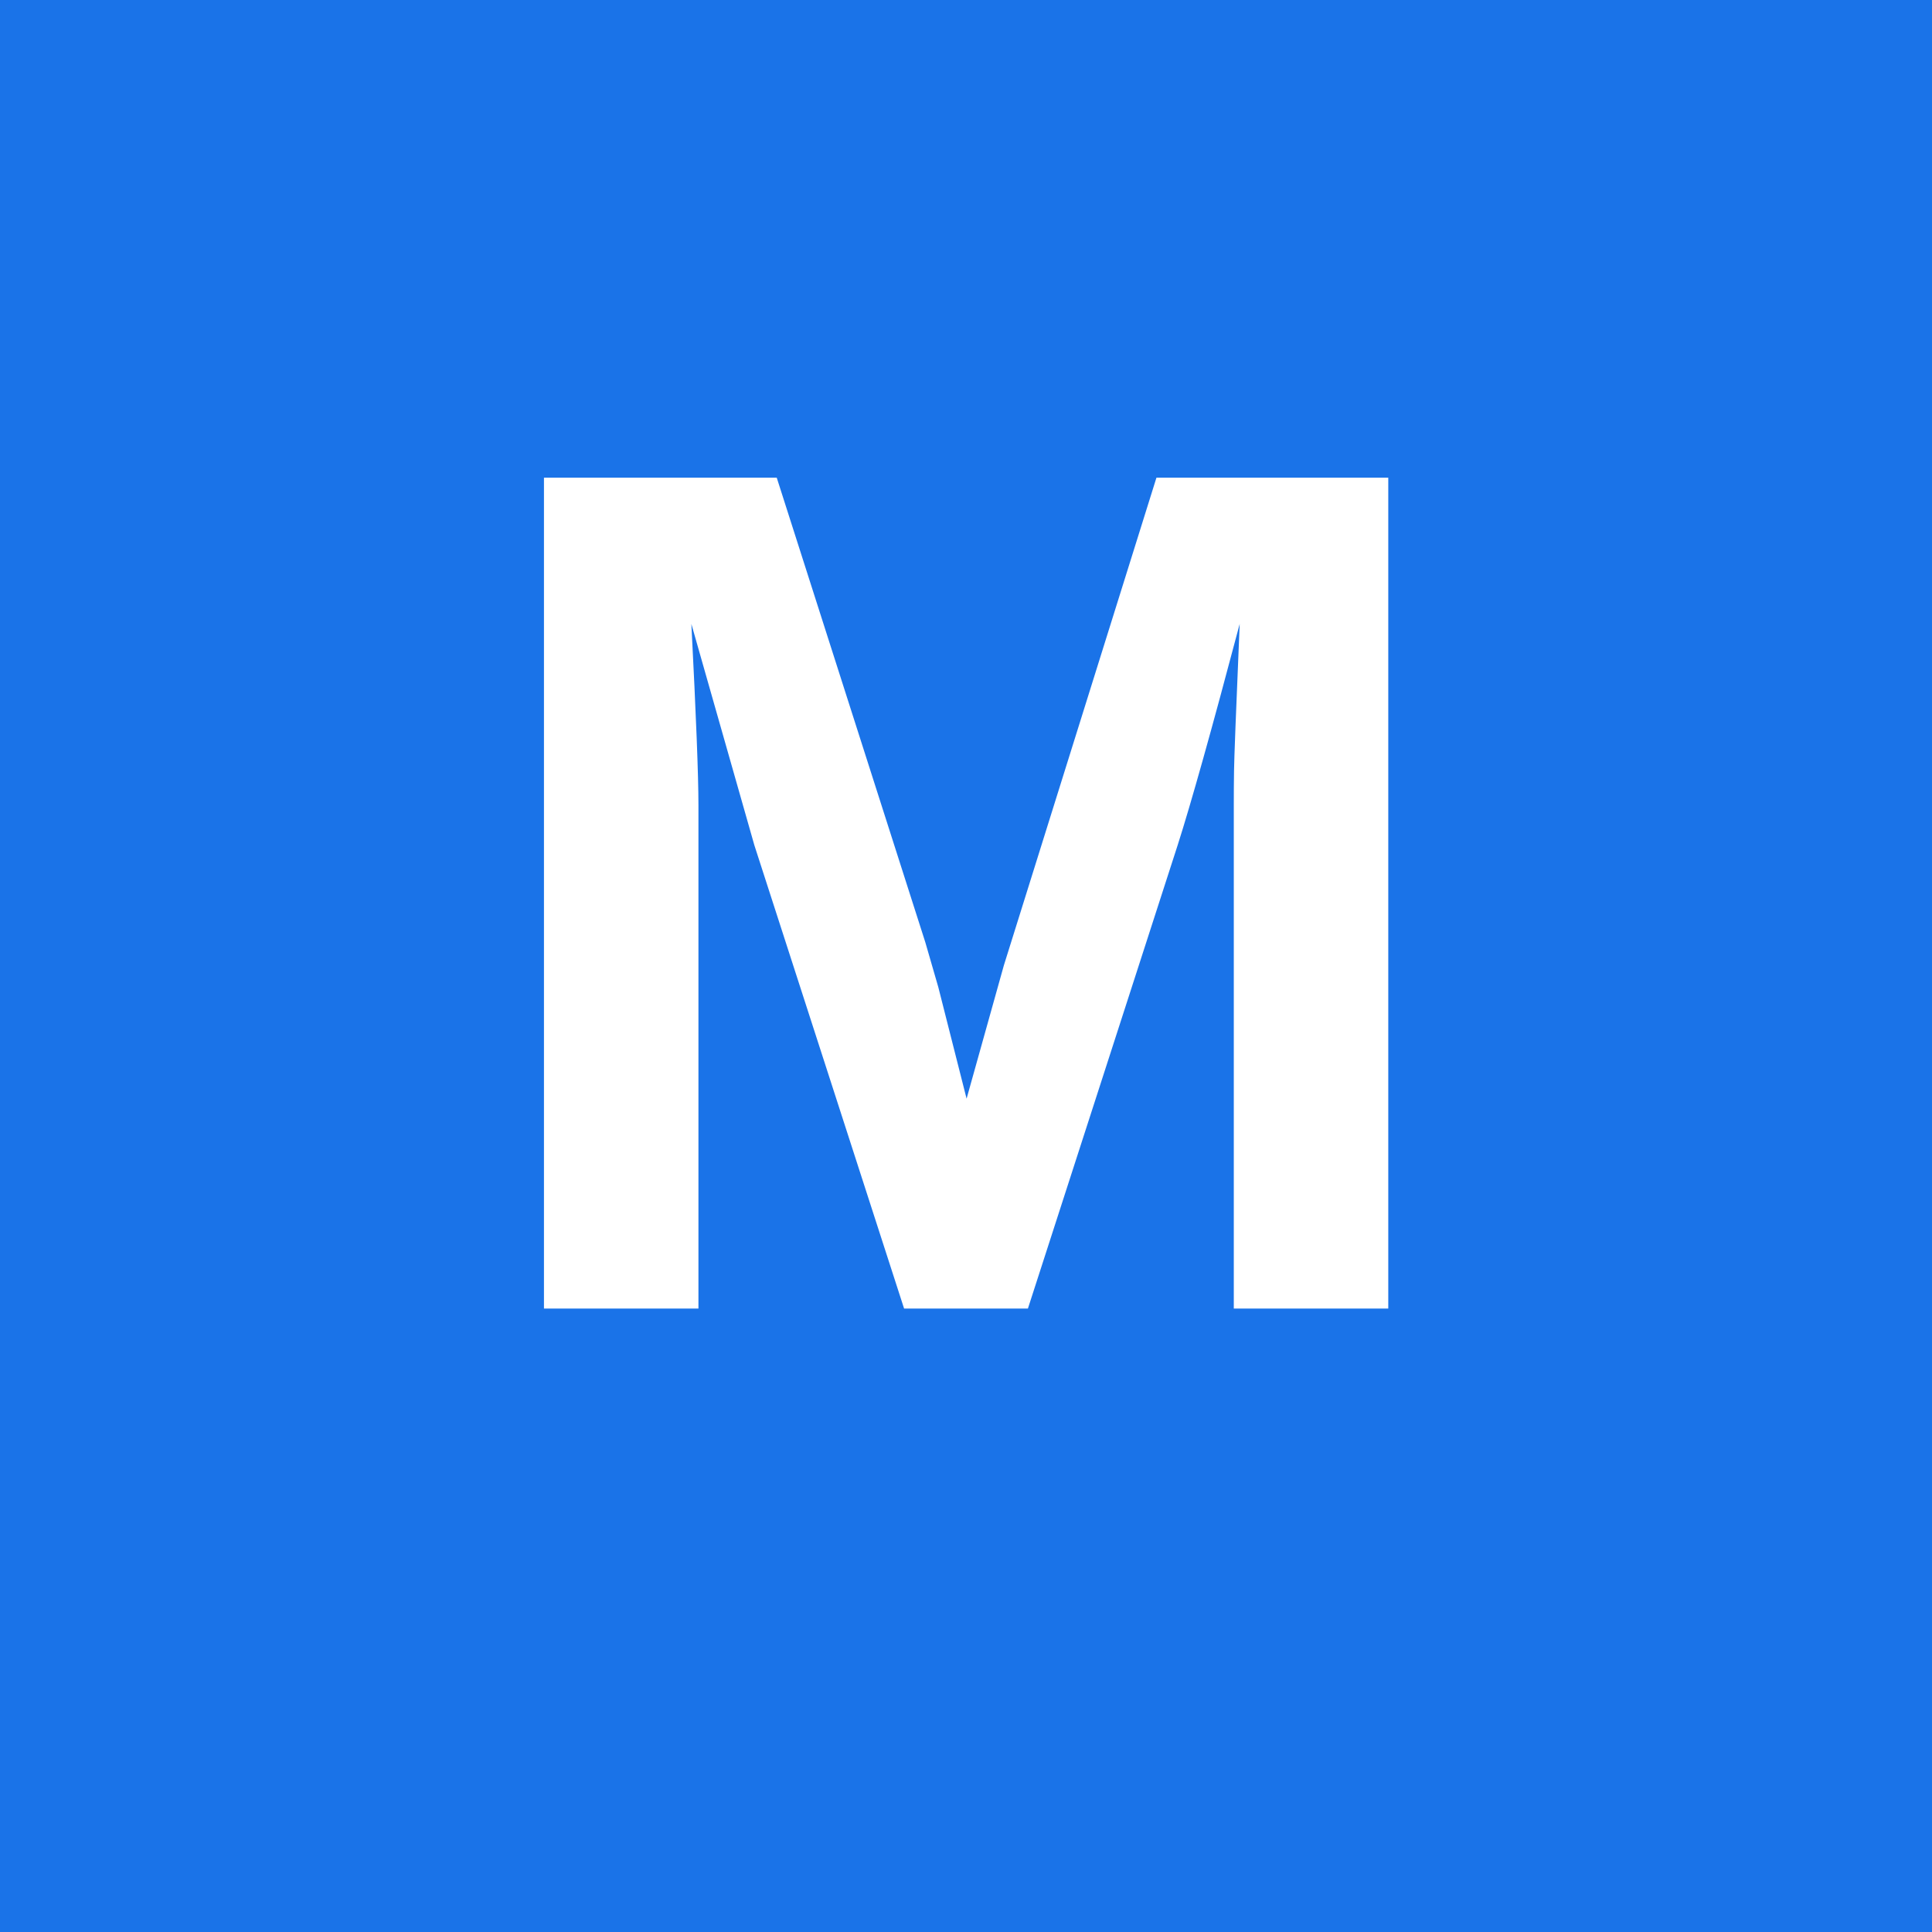
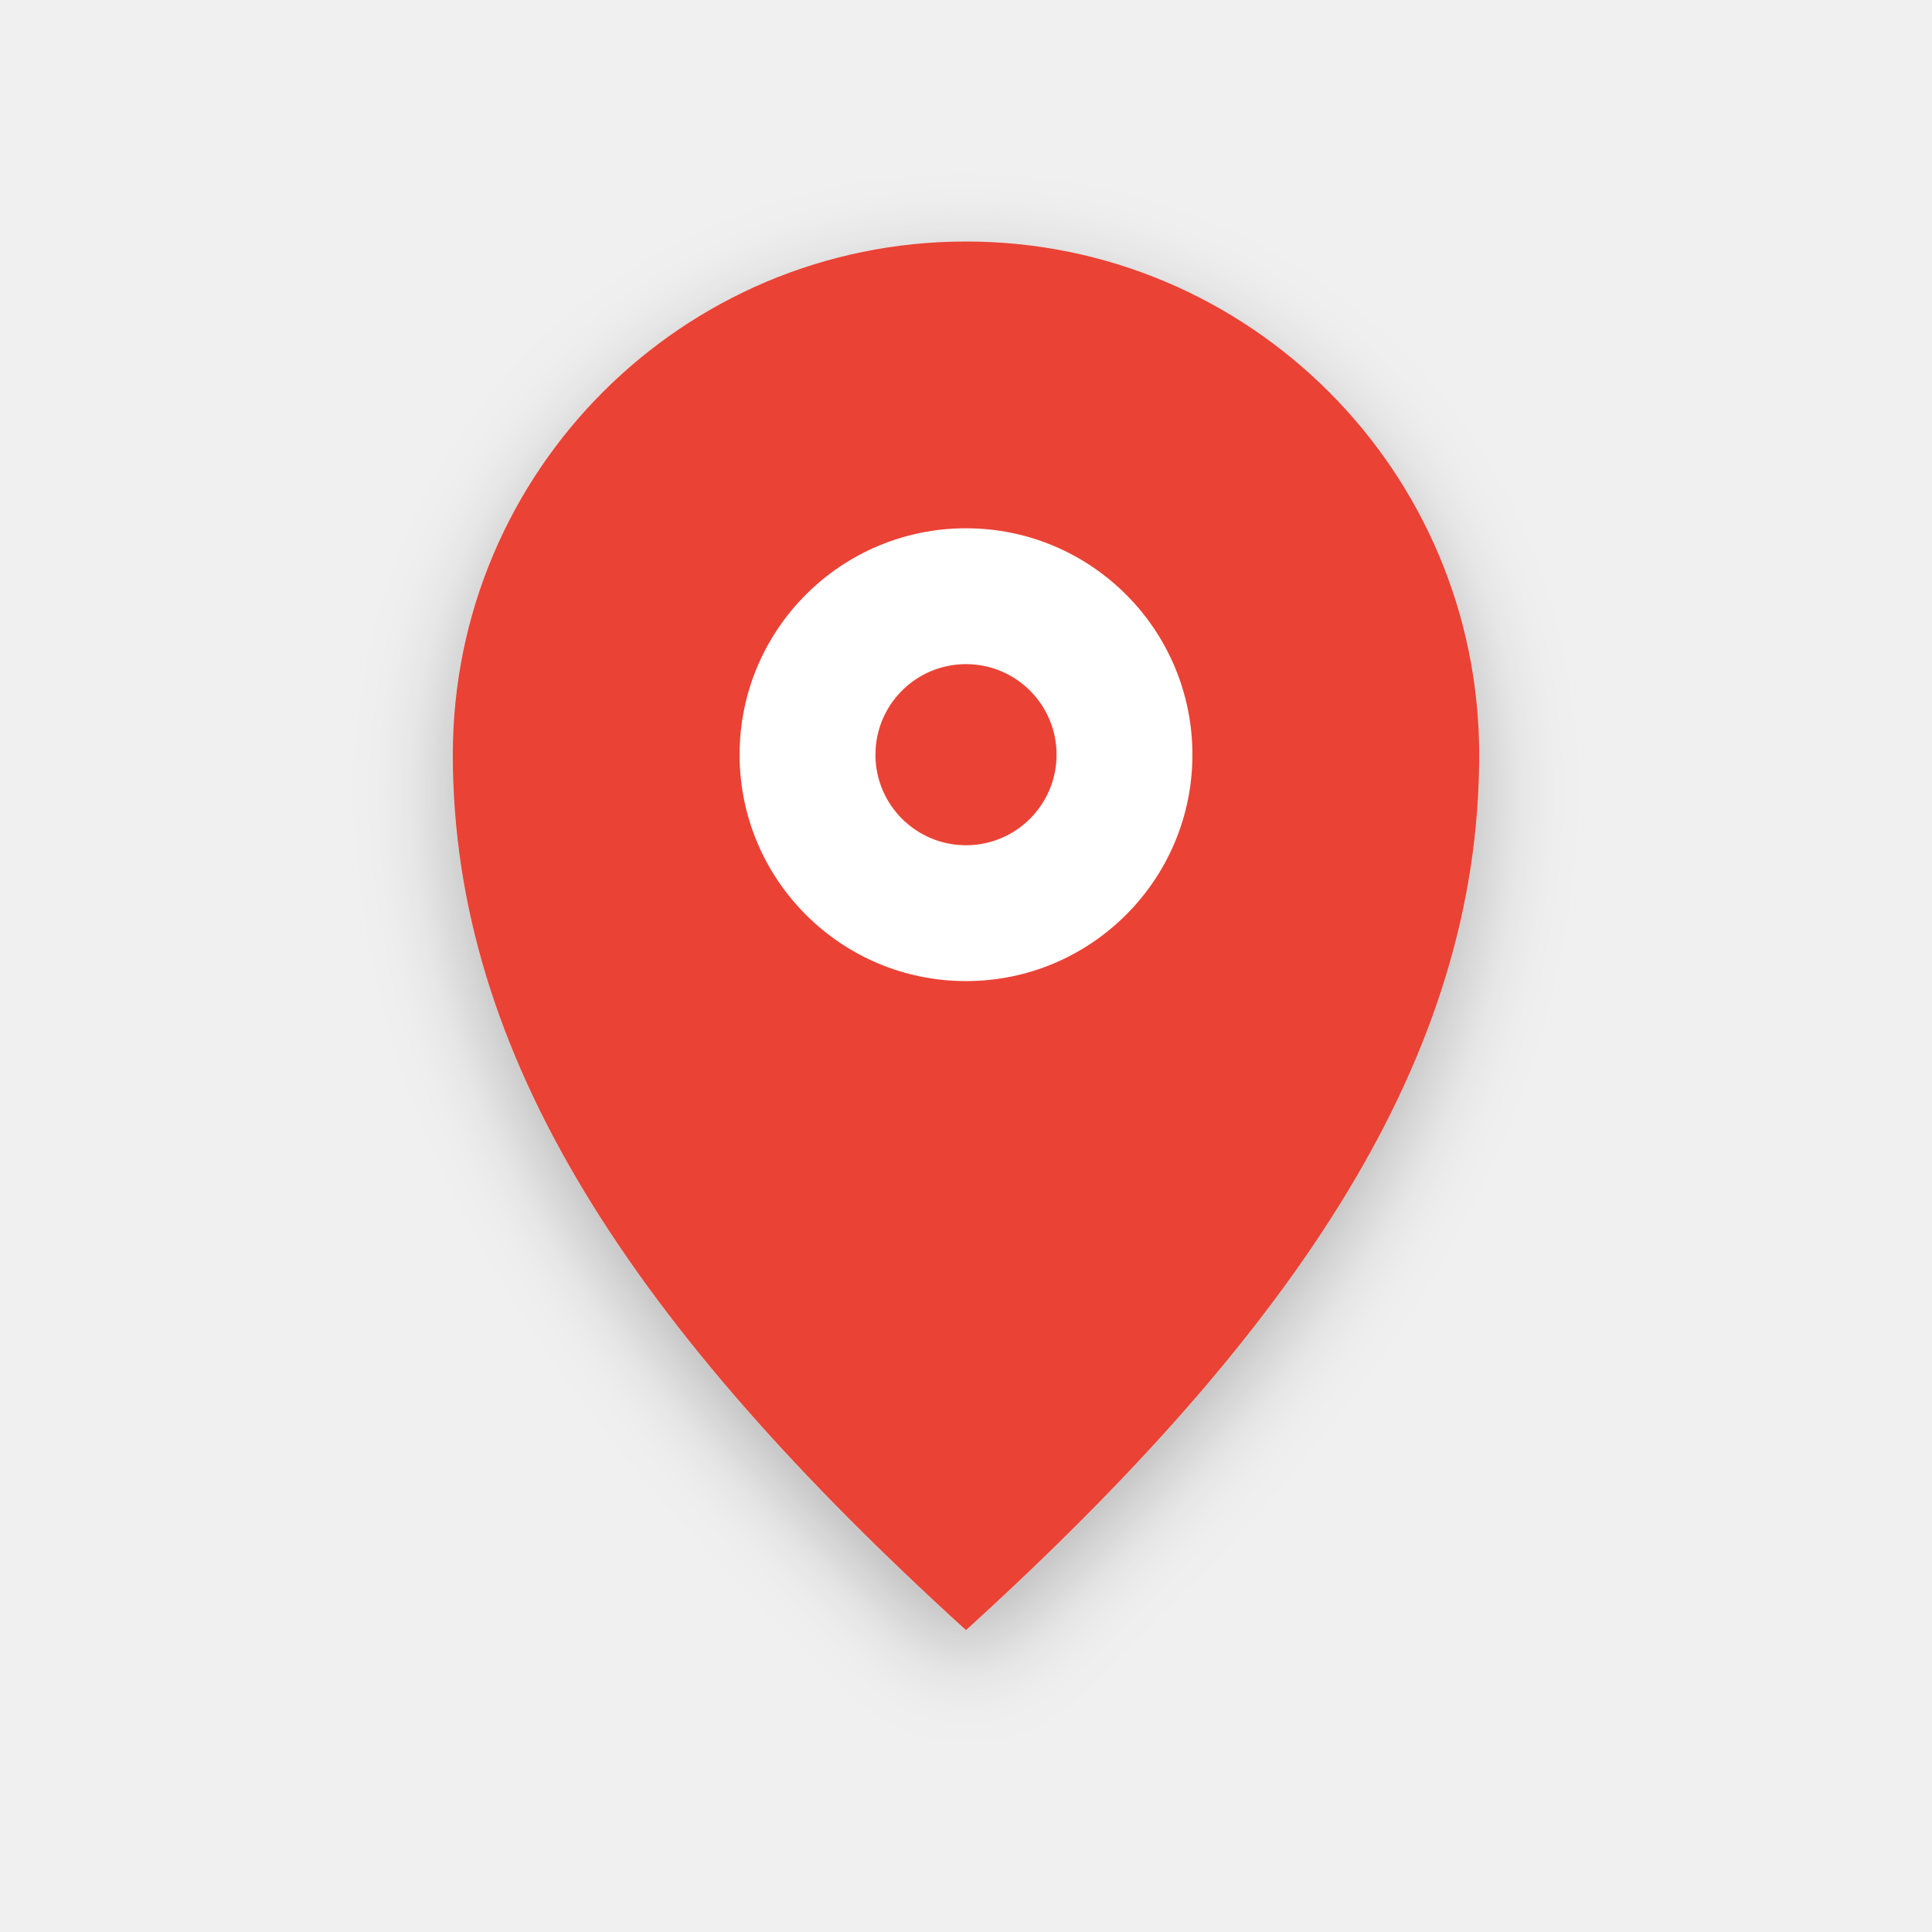
- <svg xmlns="http://www.w3.org/2000/svg" width="128" height="128">
-   <rect width="128" height="128" fill="#1a73e8" />
-   <text x="50%" y="50%" dominant-baseline="middle" text-anchor="middle" fill="white" font-size="80" font-family="Arial, sans-serif" font-weight="bold">M</text>
+ <svg xmlns="http://www.w3.org/2000/svg" width="128" height="128" viewBox="0 0 128 128">
+   <defs>
+     <filter id="shadow" x="-20%" y="-20%" width="140%" height="140%">
+       <feDropShadow dx="0" dy="2" stdDeviation="3" flood-opacity="0.25" />
+     </filter>
+   </defs>
+   <path d="M 64,108 C 42,88 30,70 30,50 A 34,34 0 1,1 98,50 C 98,70 86,88 64,108 Z" fill="#EA4335" filter="url(#shadow)" />
+   <circle cx="64" cy="50" r="15" fill="white" />
+   <circle cx="64" cy="50" r="6" fill="#EA4335" />
</svg>
